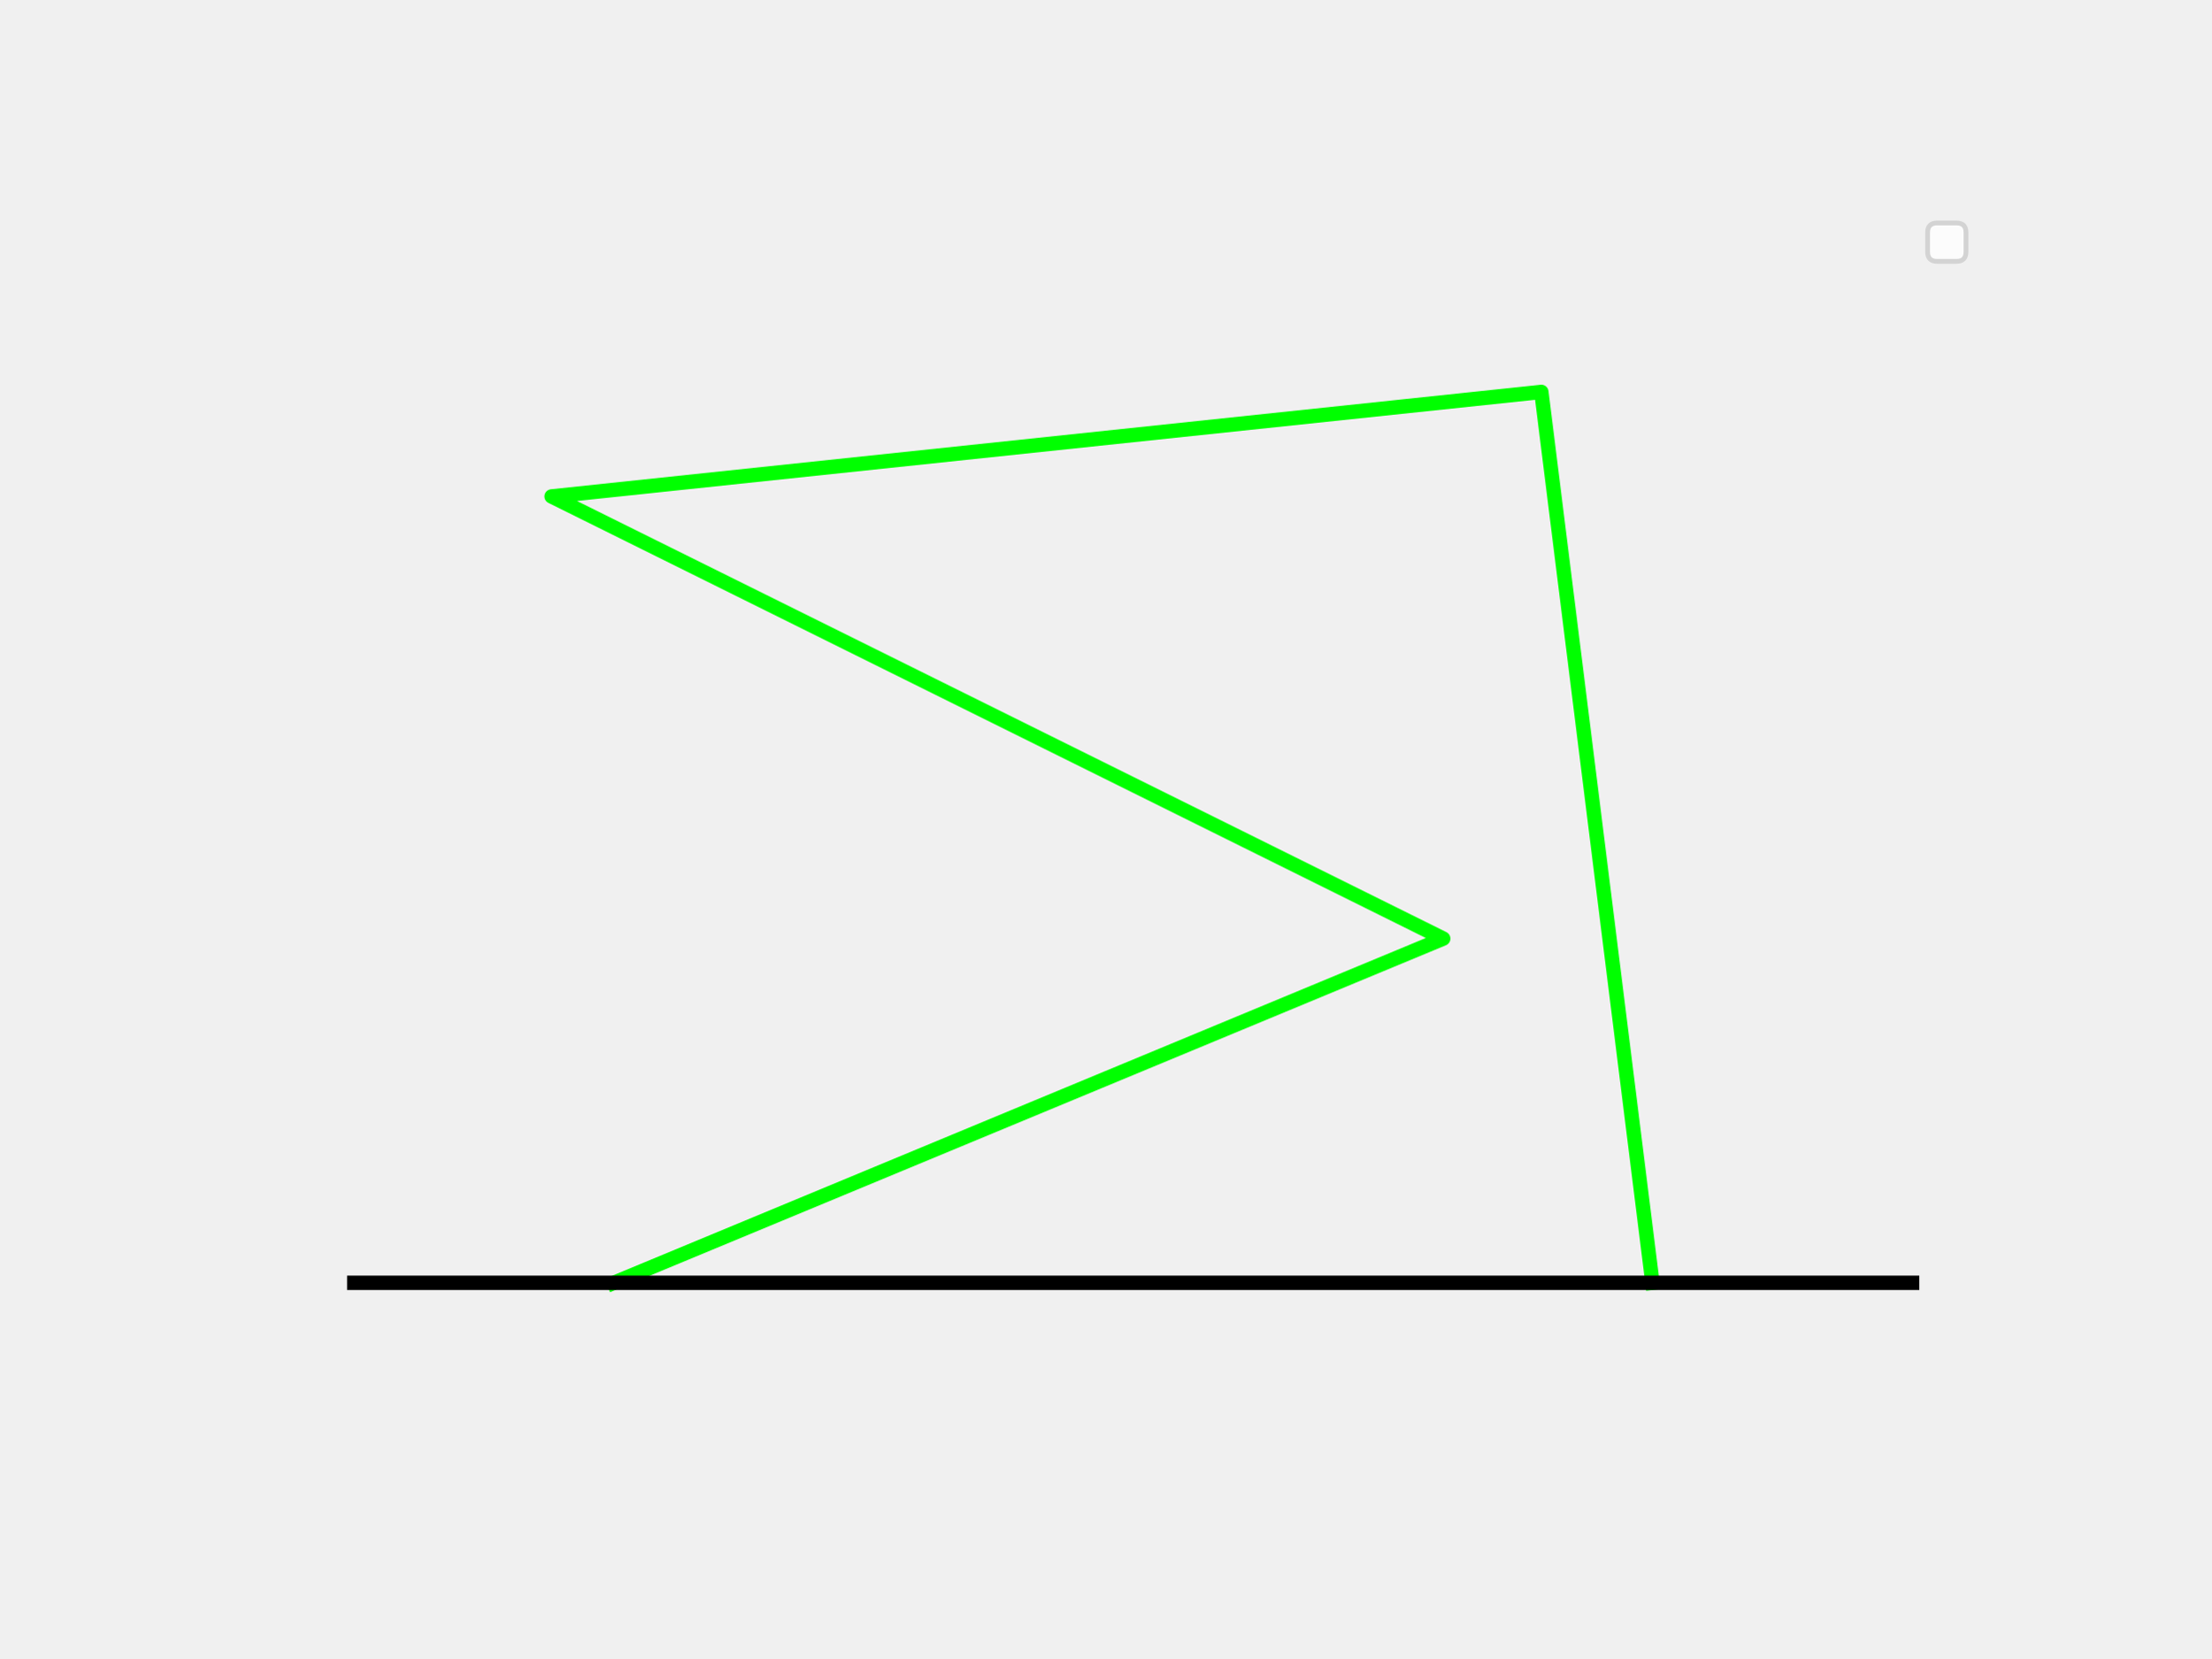
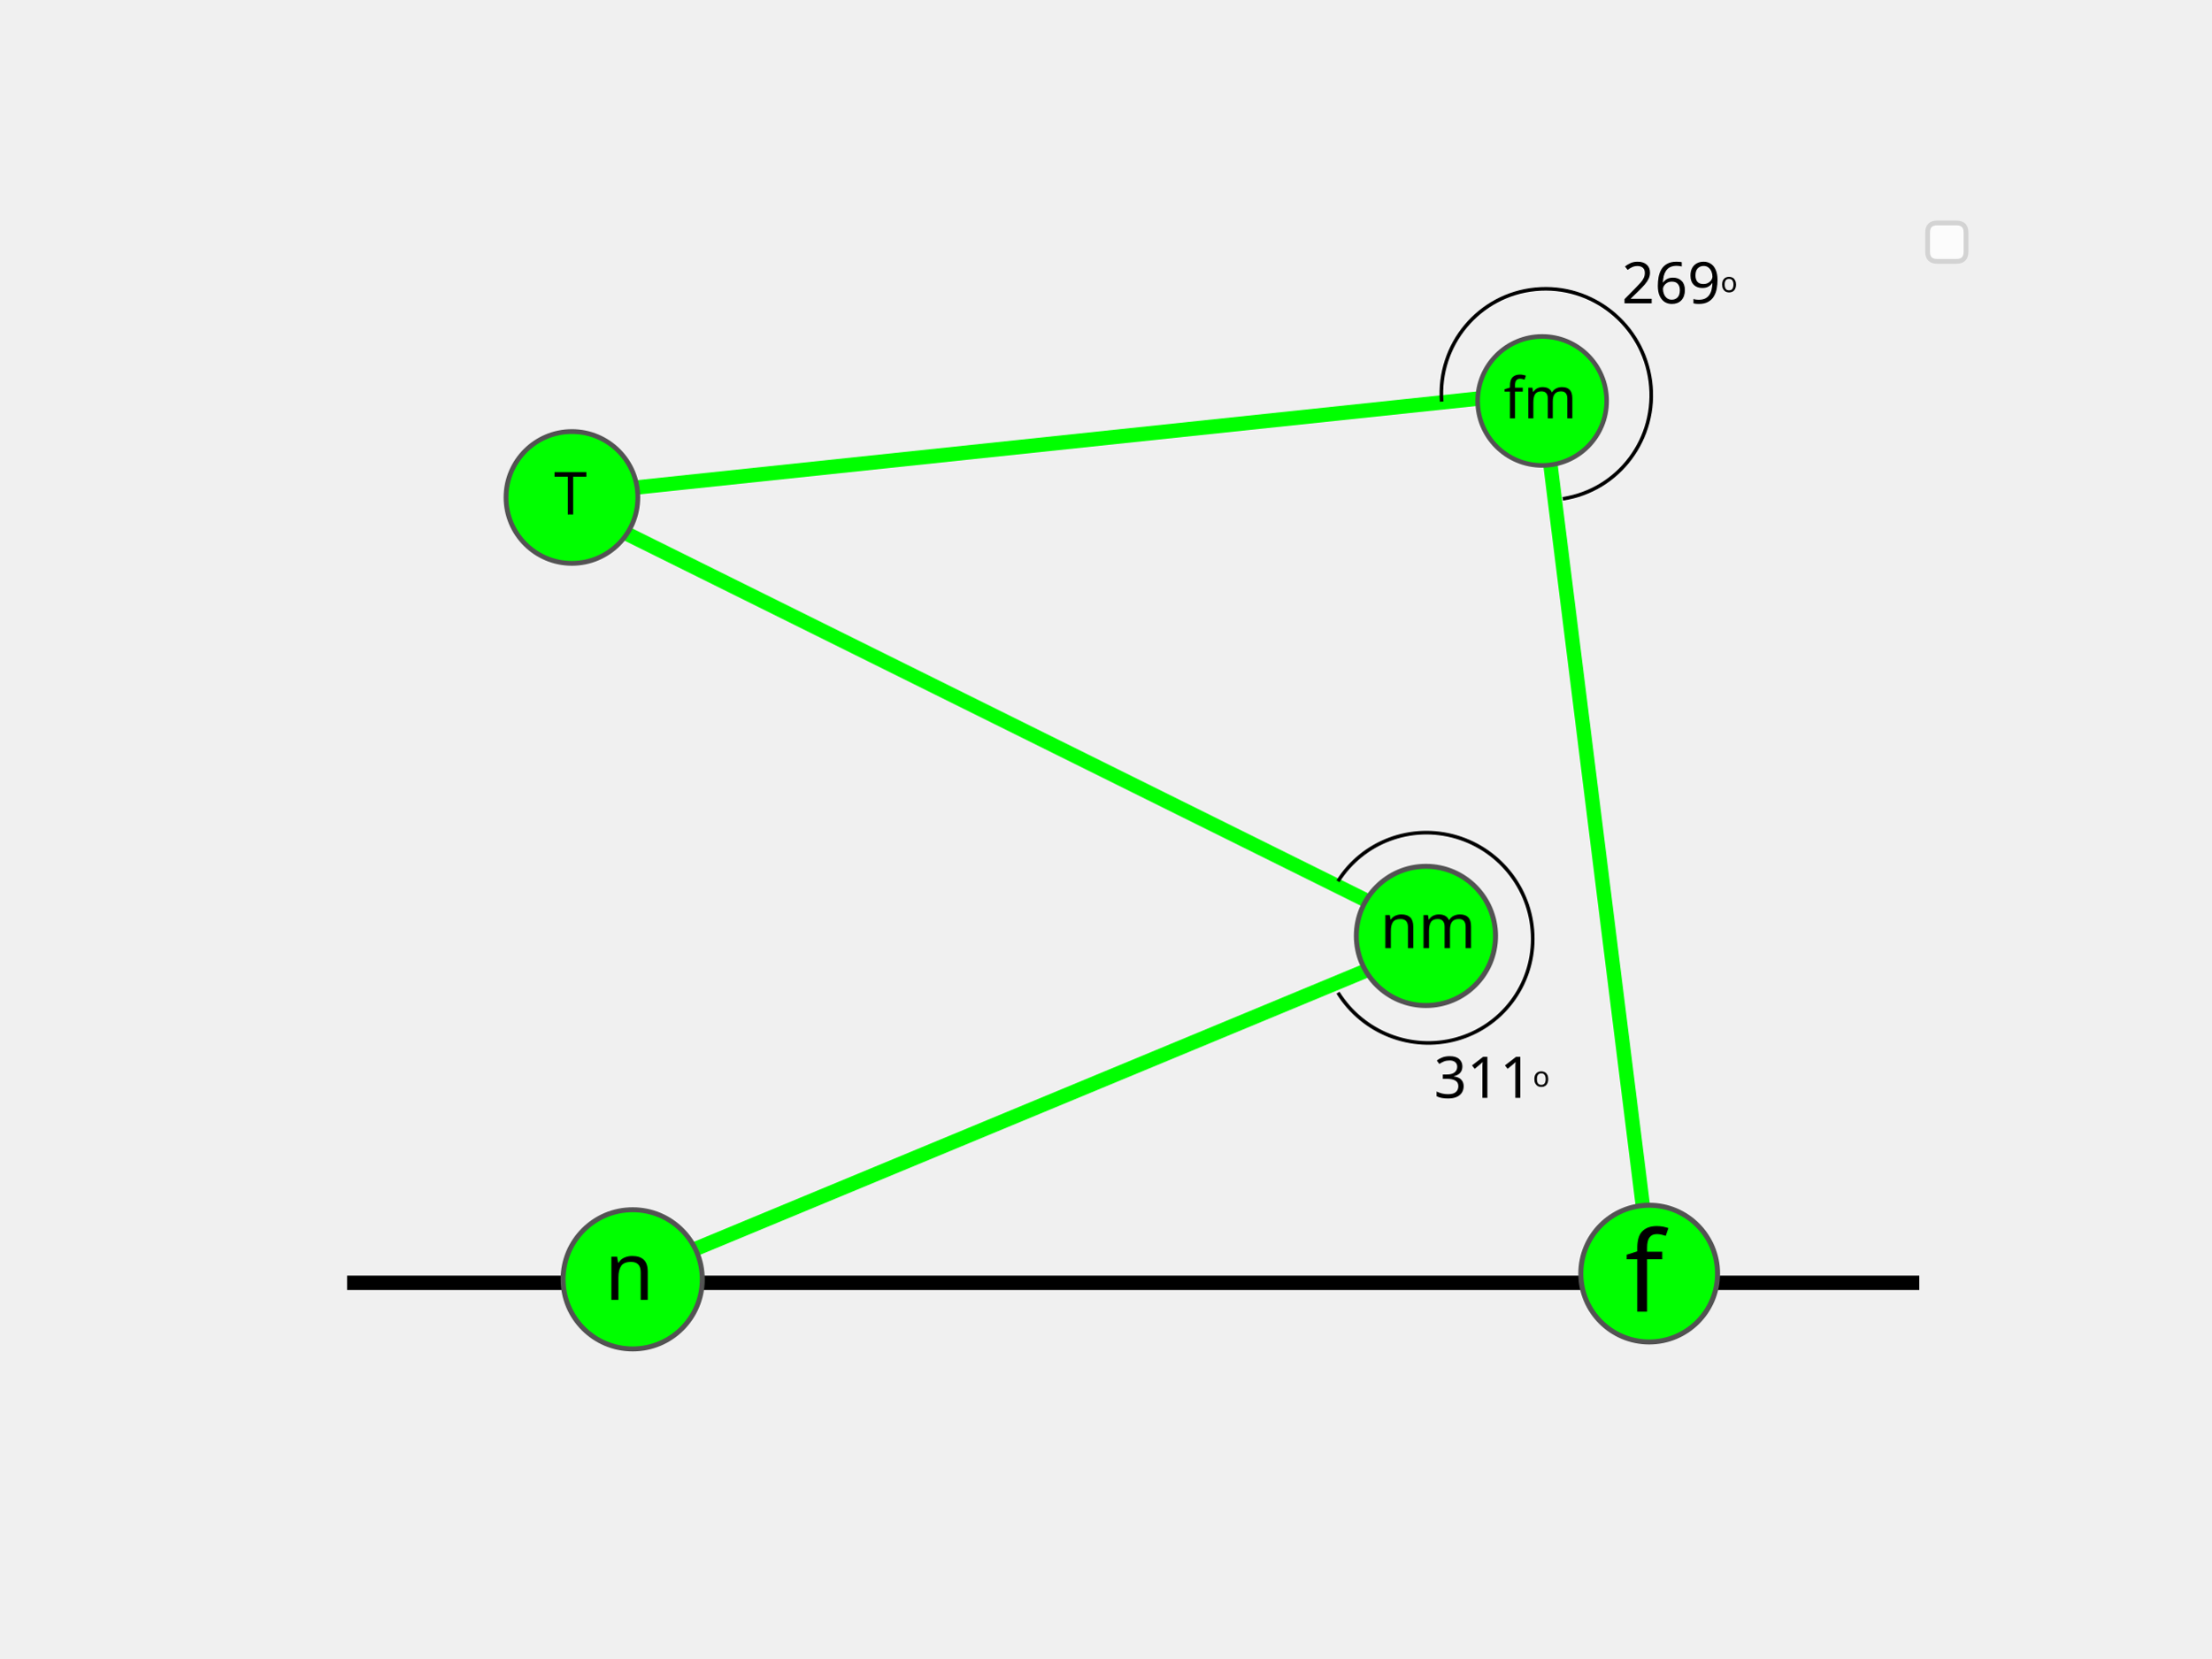
- <svg xmlns="http://www.w3.org/2000/svg" height="345.6pt" version="1.1" viewBox="0 0 460.8 345.6" width="460.8pt">
-   <defs>
-     <style type="text/css">
+ <svg xmlns="http://www.w3.org/2000/svg" height="345.6pt" version="1.1" viewBox="0 0 460.8 345.6" width="460.8pt" id="svg86">
+   <defs id="defs64">
+     <style type="text/css" id="style62">
*{stroke-linecap:butt;stroke-linejoin:round;}
  </style>
  </defs>
  <g id="figure_1">
    <g id="patch_1">
-       <path d="M 0 345.6  L 460.8 345.6  L 460.8 0  L 0 0  z " style="fill:none;" />
+       <path d="M 0 345.6  L 460.8 345.6  L 460.8 0  L 0 0  z " style="fill:none;" id="path66" />
    </g>
    <g id="axes_1">
      <g id="line2d_1">
-         <path clip-path="url(#pc336efb685)" d="M 127.942 267.373  L 300.77 195.631  L 114.952 103.47  L 321.223 81.683  L 344.378 267.373  " style="fill:none;stroke:#00ff00;stroke-linecap:square;stroke-width:3;" />
+         <path clip-path="url(#pc336efb685)" d="M 127.942 267.373  L 300.77 195.631  L 114.952 103.47  L 321.223 81.683  L 344.378 267.373  " style="fill:none;stroke:#00ff00;stroke-linecap:square;stroke-width:3;" id="path69" />
      </g>
      <g id="line2d_2">
-         <path clip-path="url(#pc336efb685)" d="M 73.833 267.373  L 398.487 267.373  " style="fill:none;stroke:#000000;stroke-linecap:square;stroke-width:3;" />
+         <path clip-path="url(#pc336efb685)" d="M 73.833 267.373  L 398.487 267.373  " style="fill:none;stroke:#000000;stroke-linecap:square;stroke-width:3;" id="path72" />
      </g>
      <g id="legend_1">
        <g id="patch_2">
-           <path d="M 403.72 54.472  L 407.72 54.472  Q 409.72 54.472 409.72 52.472  L 409.72 48.472  Q 409.72 46.472 407.72 46.472  L 403.72 46.472  Q 401.72 46.472 401.72 48.472  L 401.72 52.472  Q 401.72 54.472 403.72 54.472  z " style="fill:#ffffff;opacity:0.8;stroke:#cccccc;stroke-linejoin:miter;" />
+           <path d="M 403.72 54.472  L 407.72 54.472  Q 409.72 54.472 409.72 52.472  L 409.72 48.472  Q 409.72 46.472 407.72 46.472  L 403.72 46.472  Q 401.72 46.472 401.72 48.472  L 401.72 52.472  Q 401.72 54.472 403.72 54.472  z " style="fill:#ffffff;opacity:0.8;stroke:#cccccc;stroke-linejoin:miter;" id="path75" />
        </g>
      </g>
    </g>
  </g>
-   <defs>
+   <defs id="defs84">
    <clipPath id="pc336efb685">
-       <rect height="266.112" width="357.12" x="57.6" y="41.472" />
+       <rect height="266.112" width="357.12" x="57.6" y="41.472" id="rect81" />
    </clipPath>
  </defs>
+   <path style="fill:none;stroke:#000000;stroke-width:0.75;stroke-linecap:butt;stroke-linejoin:round;stroke-opacity:1" id="path38" d="m -332.206,33.617 a 22.045,21.834 0 0 1 -13.308,22.736 22.045,21.834 0 0 1 -25.735,-6.403 22.045,21.834 0 0 1 -0.878,-26.266 22.045,21.834 0 0 1 25.251,-8.075" transform="rotate(-140.8475)" />
+   <circle style="fill:#00ff00;fill-opacity:1;stroke:#535353;stroke-width:1.043;stroke-linecap:butt;stroke-linejoin:round;stroke-miterlimit:4;stroke-dasharray:none;stroke-dashoffset:0;stroke-opacity:1;image-rendering:auto" id="path892" cx="343.697" cy="265.458" r="14.249" />
+   <circle cy="83.567" cx="321.391" id="circle896" style="fill:#00ff00;fill-opacity:1;stroke:#535353;stroke-width:0.957;stroke-linecap:butt;stroke-linejoin:round;stroke-miterlimit:4;stroke-dasharray:none;stroke-dashoffset:0;stroke-opacity:1" r="13.44" />
+   <circle style="fill:#00ff00;fill-opacity:1;stroke:#535353;stroke-width:1.033;stroke-linecap:butt;stroke-linejoin:round;stroke-miterlimit:4;stroke-dasharray:none;stroke-dashoffset:0;stroke-opacity:1" id="circle898" cx="297.17" cy="195.076" r="14.506" />
+   <circle style="fill:#00ff00;fill-opacity:1;stroke:#535353;stroke-width:0.994;stroke-linecap:butt;stroke-linejoin:round;stroke-miterlimit:4;stroke-dasharray:none;stroke-dashoffset:0;stroke-opacity:1" id="circle900" cx="119.187" cy="103.684" r="13.735" />
+   <text id="text1013" y="197.629" x="287.622" style="font-style:normal;font-weight:normal;font-size:12.87px;line-height:1.25;font-family:sans-serif;letter-spacing:0px;word-spacing:0px;fill:#000000;fill-opacity:1;stroke:none;stroke-width:0.322;stroke-linecap:butt;stroke-linejoin:round" xml:space="preserve">
+     <tspan style="stroke-width:0.322;stroke-linecap:butt;stroke-linejoin:round" y="197.629" x="287.622" id="tspan1011">nm</tspan>
+   </text>
+   <text xml:space="preserve" style="font-style:normal;font-weight:normal;font-size:12.376px;line-height:1.25;font-family:sans-serif;letter-spacing:0px;word-spacing:0px;fill:#000000;fill-opacity:1;stroke:none;stroke-width:0.309;stroke-linecap:butt;stroke-linejoin:round" x="115.438" y="107.22" id="text1017">
+     <tspan x="115.438" y="107.22" style="stroke-width:0.309;stroke-linecap:butt;stroke-linejoin:round" id="tspan1027">T</tspan>
+   </text>
+   <text id="text1021" y="273.397" x="338.667" style="font-style:normal;font-weight:normal;font-size:23.324px;line-height:1.25;font-family:sans-serif;letter-spacing:0px;word-spacing:0px;fill:#000000;fill-opacity:1;stroke:none;stroke-width:0.583;stroke-linecap:butt;stroke-linejoin:round" xml:space="preserve">
+     <tspan style="stroke-width:0.583;stroke-linecap:butt;stroke-linejoin:round" y="273.397" x="338.667" id="tspan1019">f</tspan>
+   </text>
+   <text xml:space="preserve" style="font-style:normal;font-weight:normal;font-size:11.924px;line-height:1.25;font-family:sans-serif;letter-spacing:0px;word-spacing:0px;fill:#000000;fill-opacity:1;stroke:none;stroke-width:0.298;stroke-linecap:butt;stroke-linejoin:round" x="313.391" y="87.197" id="text1025">
+     <tspan id="tspan1023" x="313.391" y="87.197" style="stroke-width:0.298;stroke-linecap:butt;stroke-linejoin:round">fm</tspan>
+   </text>
+   <circle style="fill:#00ff00;fill-opacity:1;stroke:#535353;stroke-width:1.033;stroke-linecap:butt;stroke-linejoin:round;stroke-miterlimit:4;stroke-dasharray:none;stroke-dashoffset:0;stroke-opacity:1" id="circle898-3" cx="131.849" cy="266.655" r="14.506" />
+   <text xml:space="preserve" style="font-style:normal;font-weight:normal;font-size:16.756px;line-height:1.25;font-family:sans-serif;letter-spacing:0px;word-spacing:0px;fill:#000000;fill-opacity:1;stroke:none;stroke-width:0.419;stroke-linecap:butt;stroke-linejoin:round" x="125.987" y="270.931" id="text999-5">
+     <tspan id="tspan997-3" x="125.987" y="270.931" style="stroke-width:0.419;stroke-linecap:butt;stroke-linejoin:round">n</tspan>
+   </text>
+   <path style="fill:none;stroke:#000000;stroke-width:0.75;stroke-linecap:butt;stroke-linejoin:round;stroke-opacity:1" id="path38-3" d="m -201.311,238.221 a 22.045,21.834 0 0 1 13.123,27.538 22.045,21.834 0 0 1 -27.434,13.748 22.045,21.834 0 0 1 -14.629,-26.783" transform="rotate(-114.6329)" />
+   <text id="text901" y="228.831" x="298.845" style="font-style:normal;font-weight:normal;font-size:12px;line-height:1.25;font-family:sans-serif;letter-spacing:0px;word-spacing:0px;baseline-shift:baseline;fill:#000000;fill-opacity:1;stroke:none;stroke-width:0.382;stroke-linecap:butt;stroke-linejoin:round" xml:space="preserve">
+     <tspan style="baseline-shift:baseline;stroke-width:0.382;stroke-linecap:butt;stroke-linejoin:round" y="228.831" x="298.845" id="tspan899">311<tspan style="font-size:5.85px;baseline-shift:super;stroke-width:0.382;stroke-linecap:butt;stroke-linejoin:round" id="tspan920">o</tspan>
+     </tspan>
+   </text>
+   <text id="text901-6" y="63.225" x="337.978" style="font-style:normal;font-weight:normal;font-size:12px;line-height:1.25;font-family:sans-serif;letter-spacing:0px;word-spacing:0px;baseline-shift:baseline;fill:#000000;fill-opacity:1;stroke:none;stroke-width:0.382;stroke-linecap:butt;stroke-linejoin:round" xml:space="preserve">
+     <tspan style="baseline-shift:baseline;stroke-width:0.382;stroke-linecap:butt;stroke-linejoin:round" y="63.225" x="337.978" id="tspan899-7">269<tspan style="font-size:5.85px;baseline-shift:super;stroke-width:0.382;stroke-linecap:butt;stroke-linejoin:round" id="tspan920-5">o</tspan>
+     </tspan>
+   </text>
</svg>
